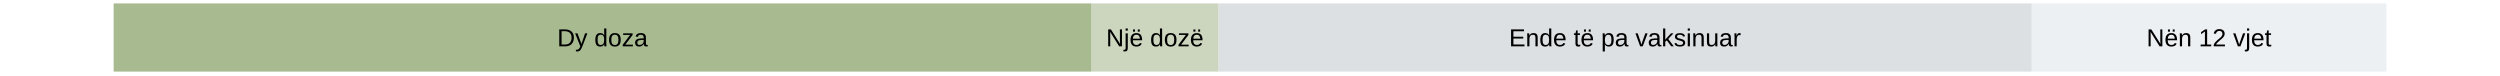
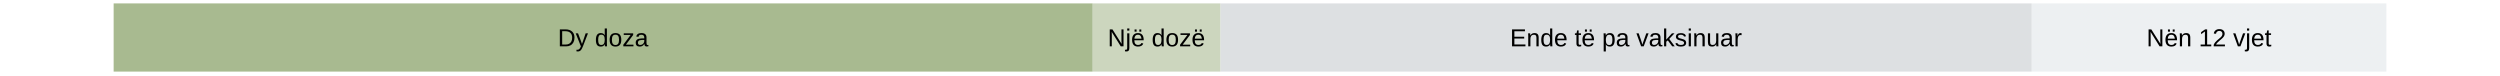
<svg xmlns="http://www.w3.org/2000/svg" class="svglite" width="720.00pt" height="21.60pt" viewBox="0 0 720.00 21.60">
  <defs>
    <style type="text/css">
    .svglite line, .svglite polyline, .svglite polygon, .svglite path, .svglite rect, .svglite circle {
      fill: none;
      stroke: #000000;
      stroke-linecap: round;
      stroke-linejoin: round;
      stroke-miterlimit: 10.00;
    }
  </style>
  </defs>
  <rect width="100%" height="100%" style="stroke: none; fill: none;" />
  <defs>
    <clipPath id="cpMC4wMHw3MjAuMDB8MC4wMHwyMS42MA==">
      <rect x="0.00" y="0.00" width="720.00" height="21.60" />
    </clipPath>
  </defs>
  <g clip-path="url(#cpMC4wMHw3MjAuMDB8MC4wMHwyMS42MA==)">
    <rect x="585.14" y="0.98" width="102.14" height="19.64" style="stroke-width: 1.07; stroke: none; stroke-linecap: square; stroke-linejoin: miter; fill: #EDF0F2;" />
-     <rect x="350.88" y="0.98" width="234.26" height="19.64" style="stroke-width: 1.07; stroke: none; stroke-linecap: square; stroke-linejoin: miter; fill: #DDE0E2;" />
-     <rect x="314.33" y="0.98" width="36.55" height="19.64" style="stroke-width: 1.07; stroke: none; stroke-linecap: square; stroke-linejoin: miter; fill: #CCD6BE;" />
-     <rect x="32.73" y="0.98" width="281.60" height="19.64" style="stroke-width: 1.07; stroke: none; stroke-linecap: square; stroke-linejoin: miter; fill: #A8BA90;" />
+     <rect x="351.45" y="0.98" width="233.68" height="19.64" style="stroke-width: 1.07; stroke: none; stroke-linecap: square; stroke-linejoin: miter; fill: #DDE0E2;" />
+     <rect x="314.66" y="0.98" width="36.79" height="19.64" style="stroke-width: 1.07; stroke: none; stroke-linecap: square; stroke-linejoin: miter; fill: #CCD6BE;" />
+     <rect x="32.73" y="0.98" width="281.94" height="19.64" style="stroke-width: 1.07; stroke: none; stroke-linecap: square; stroke-linejoin: miter; fill: #A8BA90;" />
    <text x="636.20" y="13.35" text-anchor="middle" style="font-size: 7.11px; font-family: Arial;" textLength="35.95px" lengthAdjust="spacingAndGlyphs">Nën 12 vjet</text>
-     <text x="468.01" y="13.35" text-anchor="middle" style="font-size: 7.11px; font-family: Arial;" textLength="66.78px" lengthAdjust="spacingAndGlyphs">Ende të pa vaksinuar</text>
-     <text x="332.61" y="13.35" text-anchor="middle" style="font-size: 7.11px; font-family: Arial;" textLength="28.05px" lengthAdjust="spacingAndGlyphs">Një dozë</text>
-     <text x="173.53" y="13.35" text-anchor="middle" style="font-size: 7.11px; font-family: Arial;" textLength="26.08px" lengthAdjust="spacingAndGlyphs">Dy doza</text>
+     <text x="468.29" y="13.35" text-anchor="middle" style="font-size: 7.11px; font-family: Arial;" textLength="66.78px" lengthAdjust="spacingAndGlyphs">Ende të pa vaksinuar</text>
+     <text x="333.06" y="13.35" text-anchor="middle" style="font-size: 7.11px; font-family: Arial;" textLength="28.05px" lengthAdjust="spacingAndGlyphs">Një dozë</text>
+     <text x="173.70" y="13.35" text-anchor="middle" style="font-size: 7.11px; font-family: Arial;" textLength="26.08px" lengthAdjust="spacingAndGlyphs">Dy doza</text>
  </g>
</svg>
